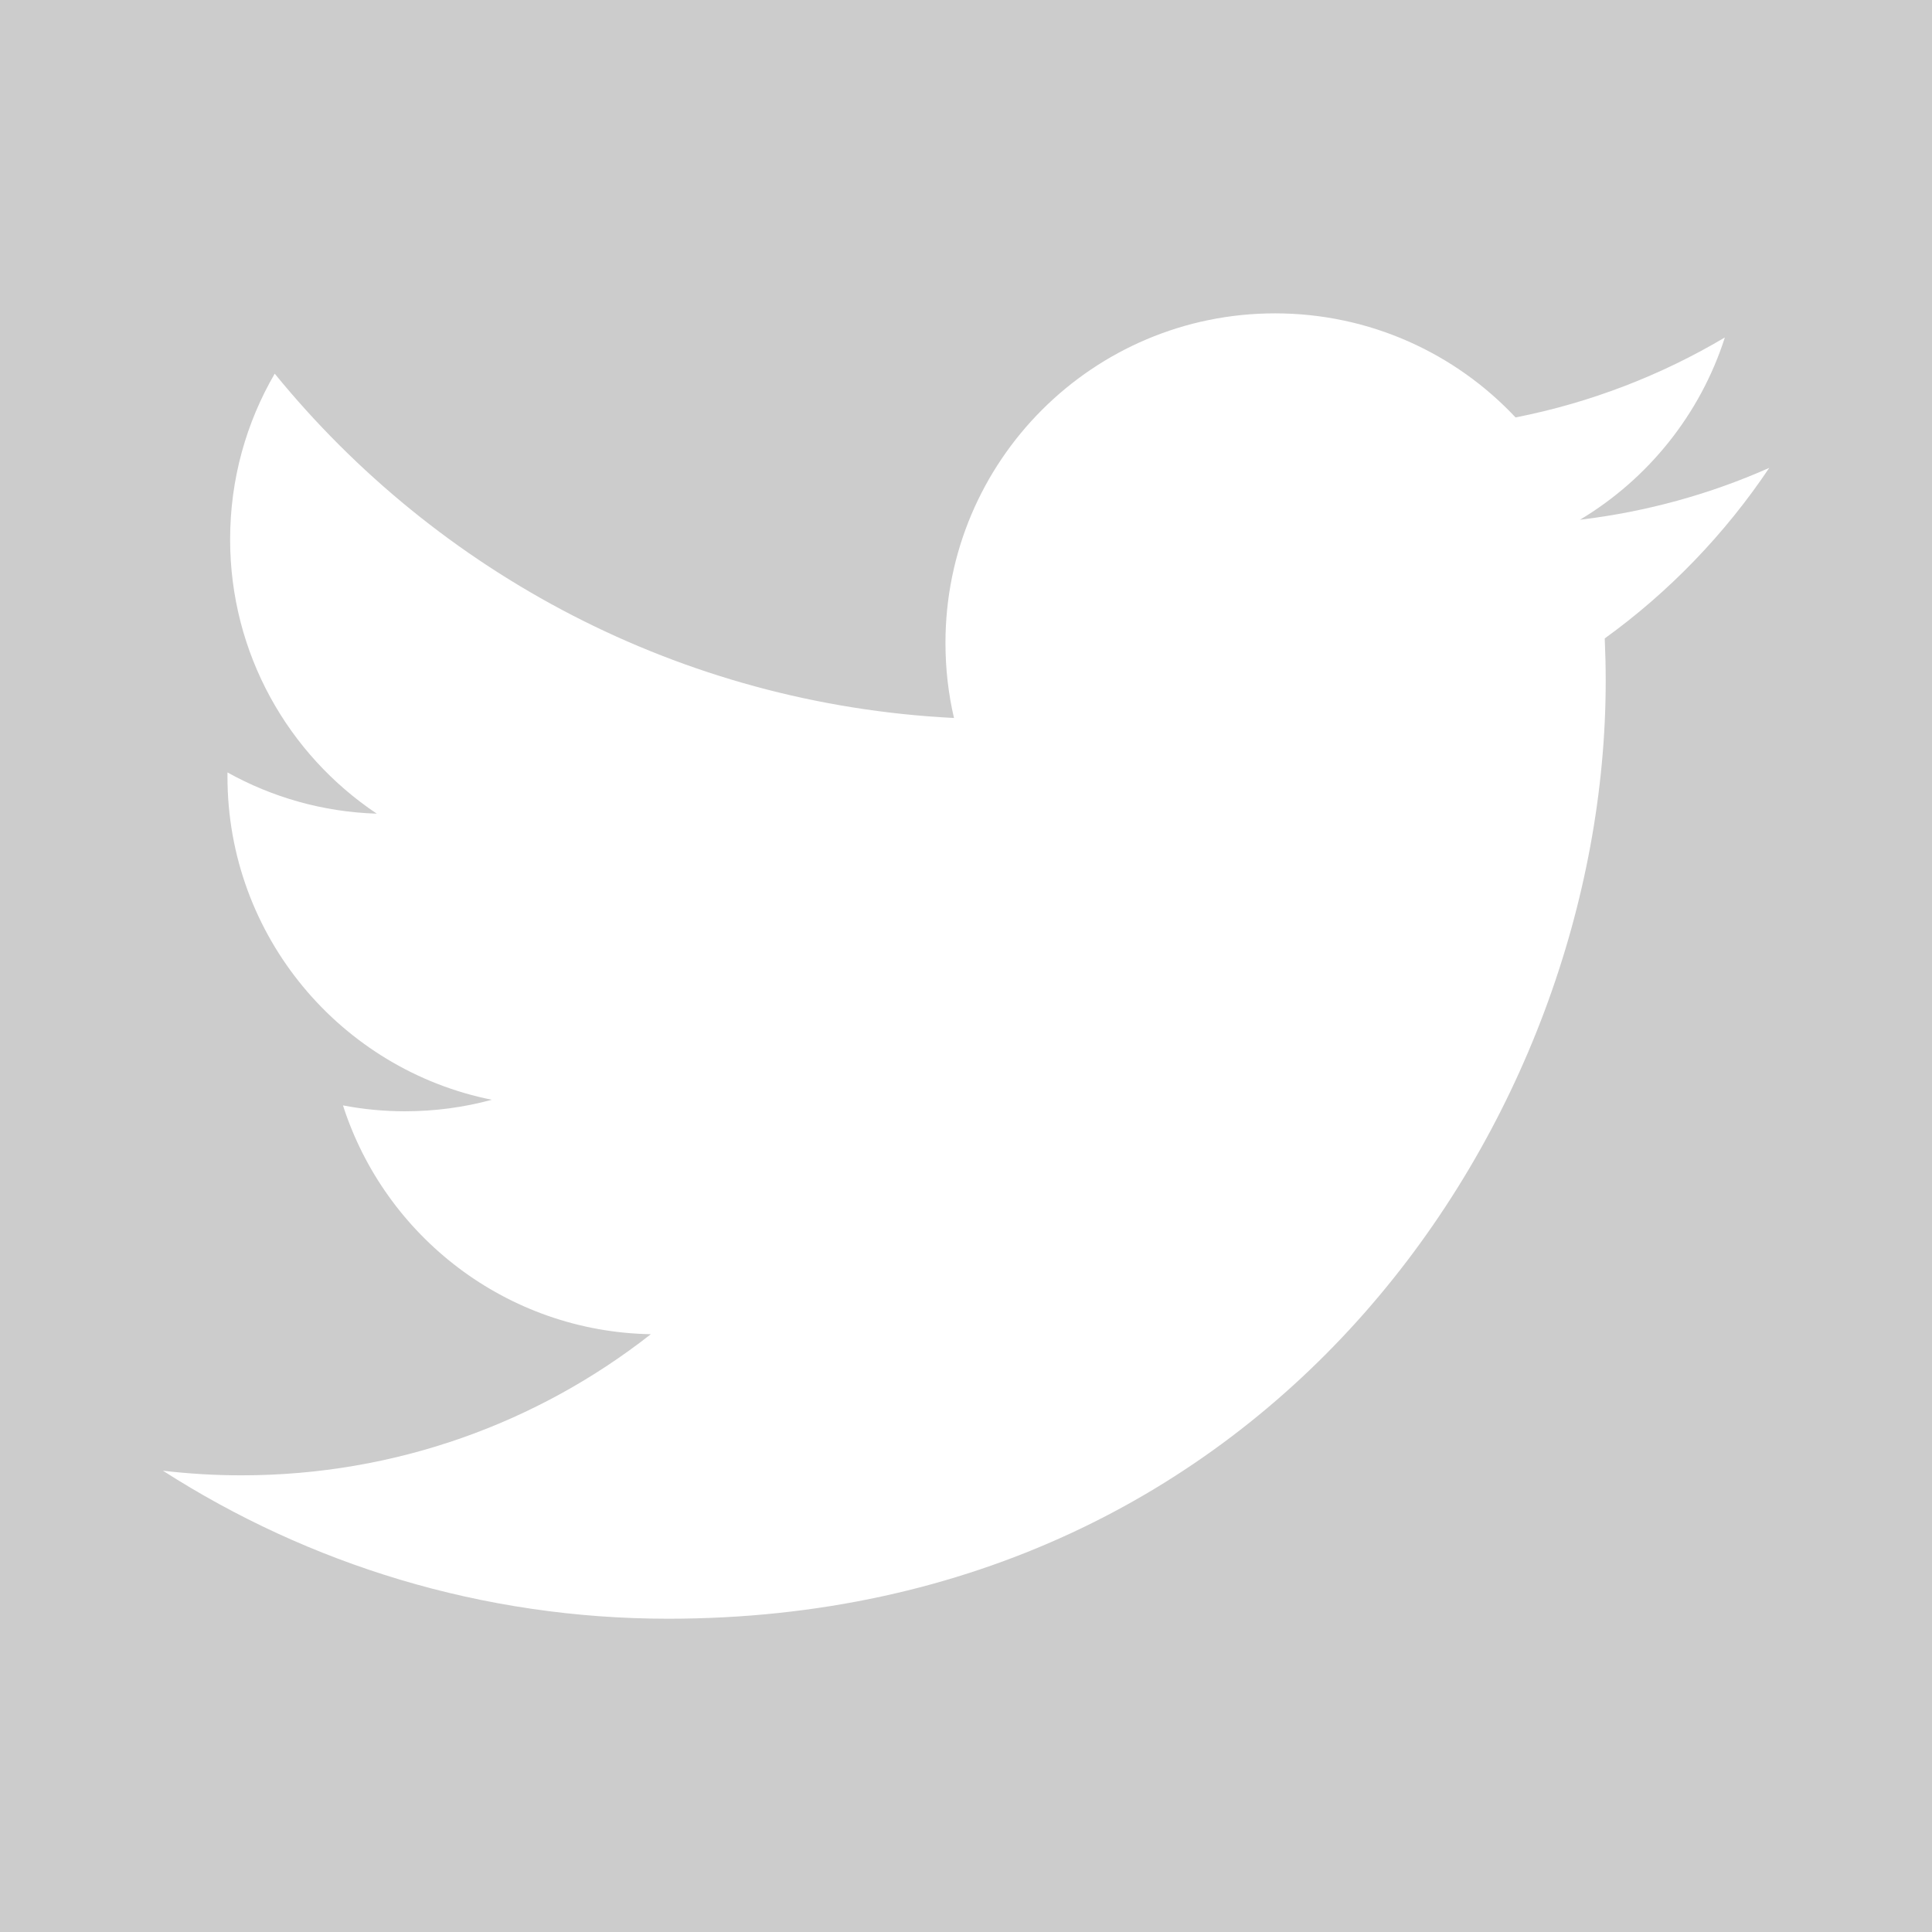
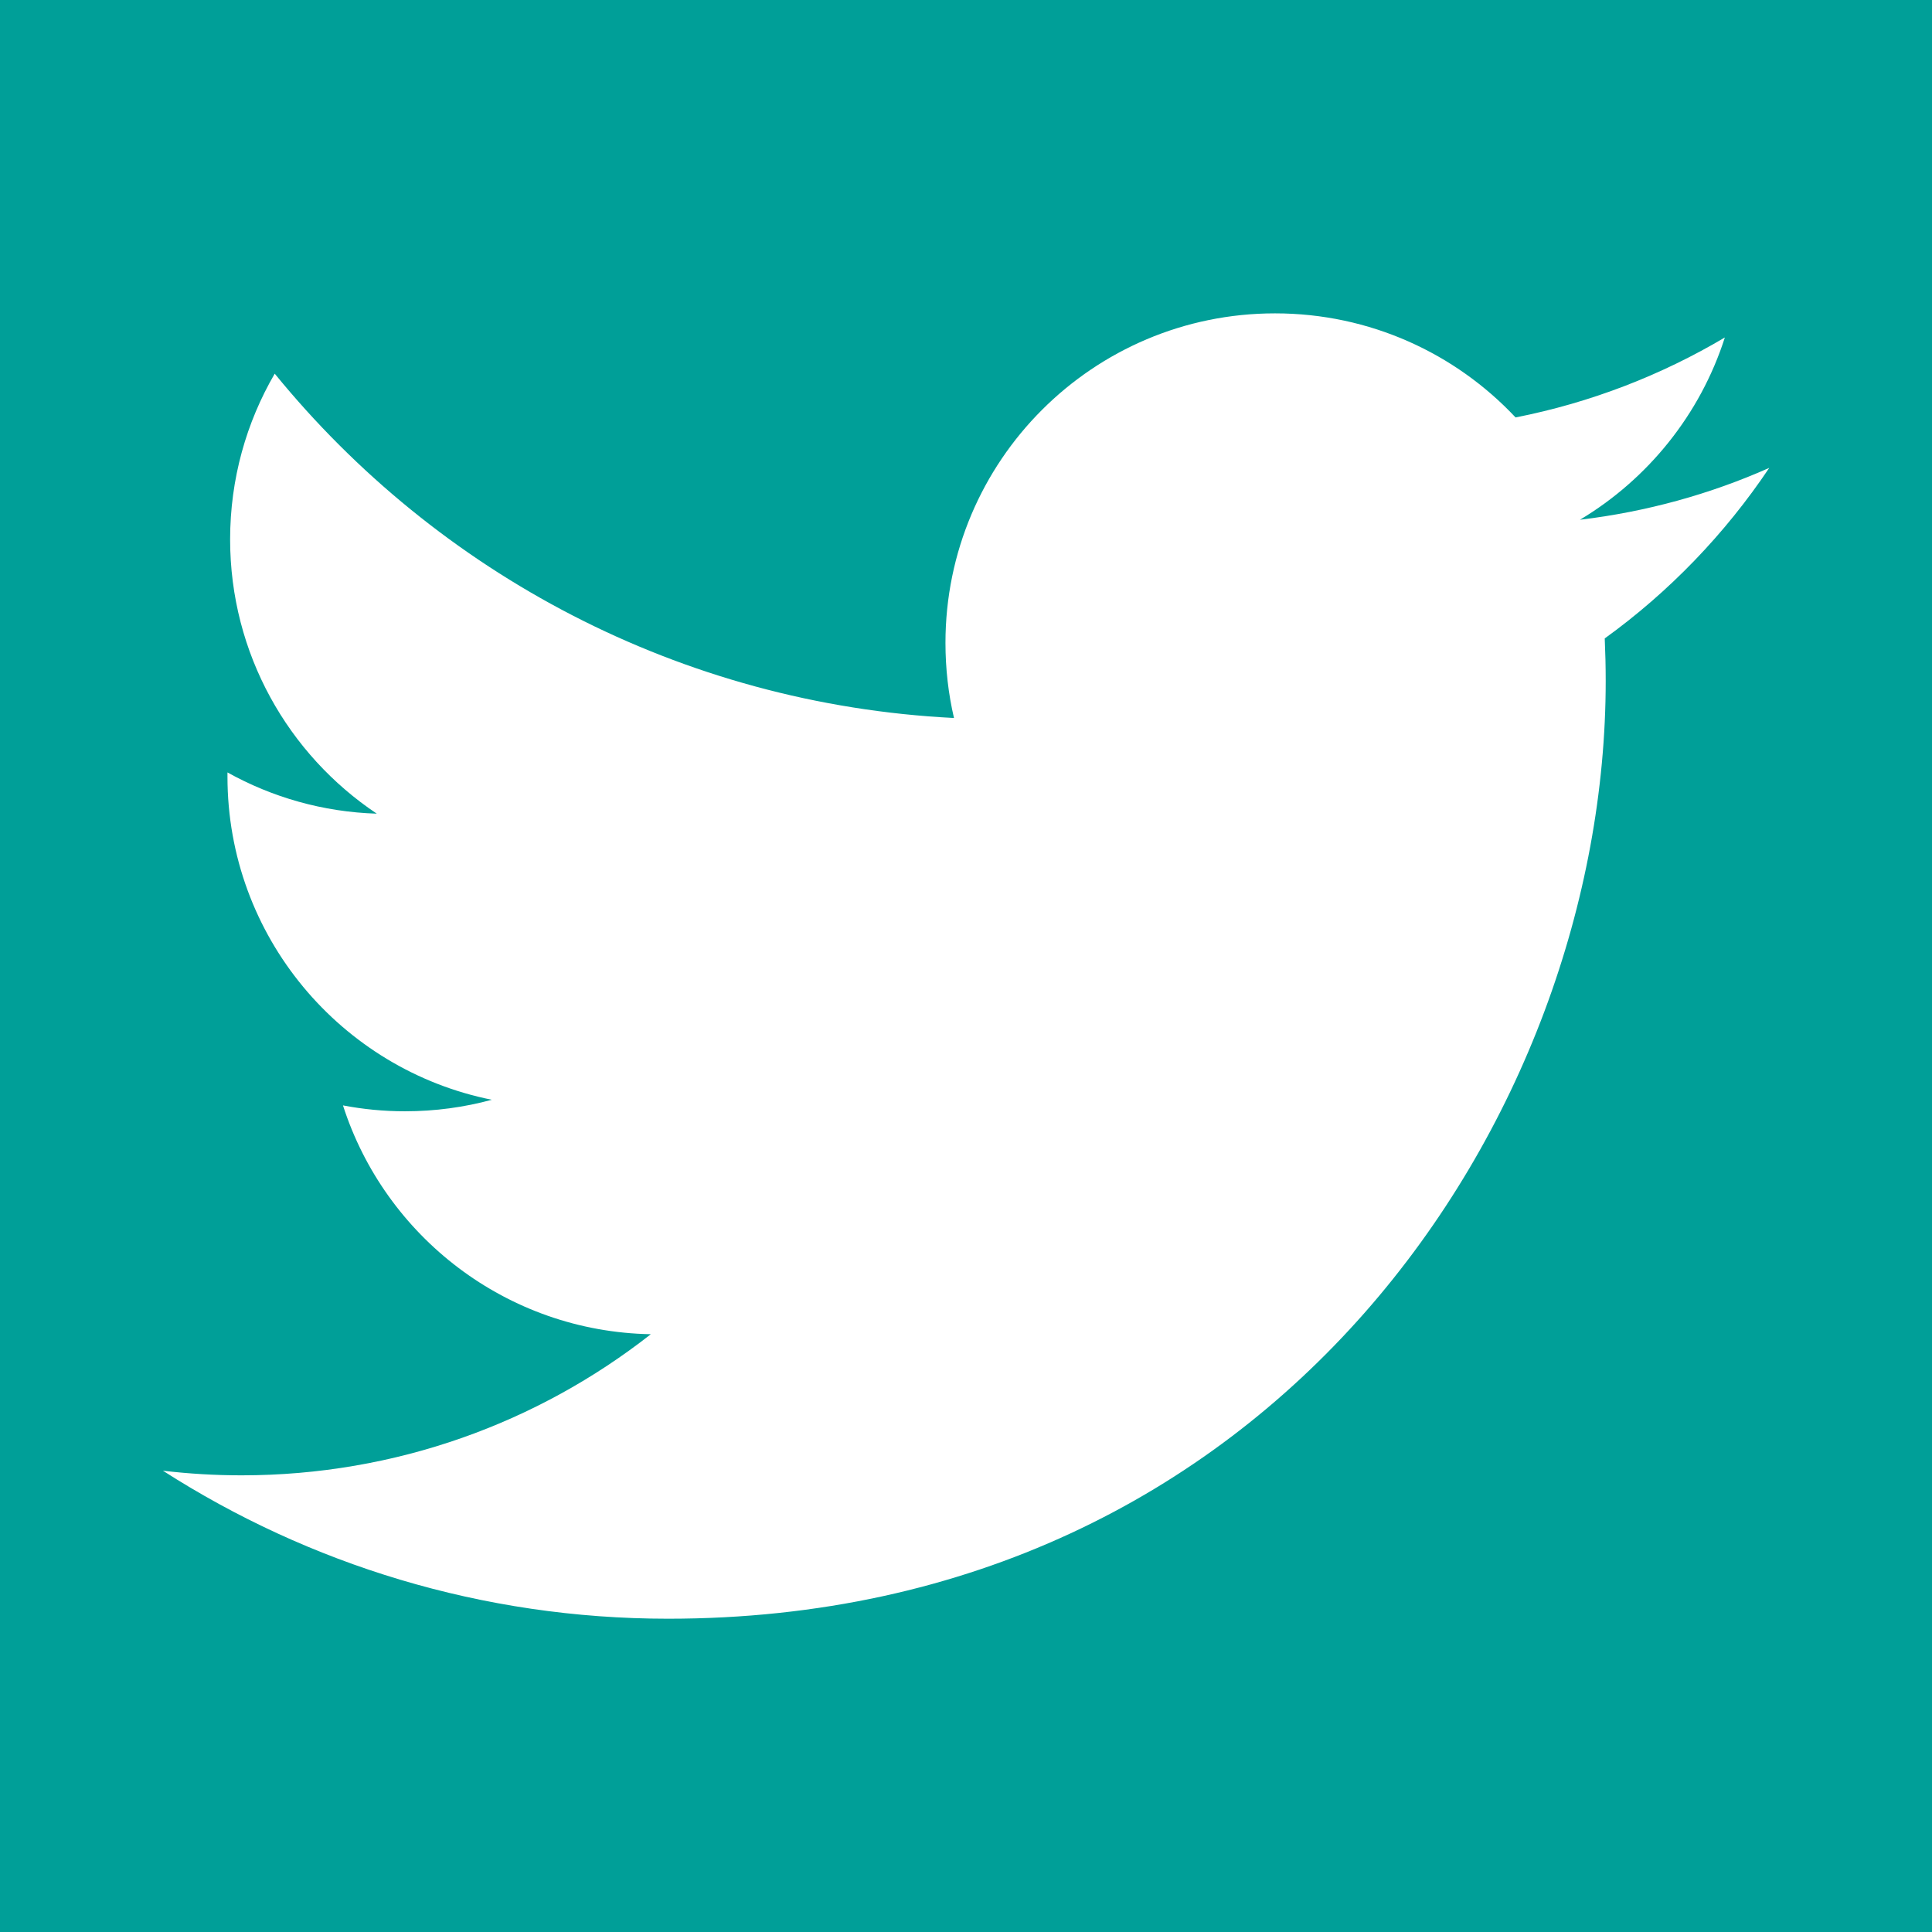
<svg xmlns="http://www.w3.org/2000/svg" width="46" height="46" viewBox="0 0 46 46">
-   <path fill="#ccc" d="M0 0v46h46V0H0zm38.208 15.2c.015.337.023.676.023 1.016 0 10.37-7.89 22.325-22.324 22.325-4.43 0-8.556-1.298-12.028-3.524.614.072 1.238.11 1.872.11 3.676 0 7.06-1.254 9.745-3.36-3.434-.062-6.33-2.33-7.33-5.448.48.092.97.14 1.476.14.717 0 1.41-.095 2.068-.274-3.59-.72-6.294-3.892-6.294-7.694 0-.033 0-.066 0-.1 1.06.59 2.27.942 3.555.982-2.106-1.407-3.492-3.81-3.492-6.53 0-1.44.387-2.787 1.062-3.946 3.87 4.747 9.652 7.87 16.173 8.198-.134-.574-.203-1.173-.203-1.788 0-4.333 3.513-7.846 7.847-7.846 2.257 0 4.296.953 5.727 2.478 1.787-.352 3.467-1.005 4.983-1.904-.586 1.832-1.83 3.37-3.45 4.34 1.587-.19 3.1-.61 4.507-1.235-1.053 1.572-2.384 2.954-3.916 4.06z" />
+   <path fill="#009F98" d="M0 0v46h46V0H0zm38.208 15.2c.015.337.023.676.023 1.016 0 10.37-7.89 22.325-22.324 22.325-4.43 0-8.556-1.298-12.028-3.524.614.072 1.238.11 1.872.11 3.676 0 7.06-1.254 9.745-3.36-3.434-.062-6.33-2.33-7.33-5.448.48.092.97.14 1.476.14.717 0 1.41-.095 2.068-.274-3.59-.72-6.294-3.892-6.294-7.694 0-.033 0-.066 0-.1 1.06.59 2.27.942 3.555.982-2.106-1.407-3.492-3.81-3.492-6.53 0-1.44.387-2.787 1.062-3.946 3.87 4.747 9.652 7.87 16.173 8.198-.134-.574-.203-1.173-.203-1.788 0-4.333 3.513-7.846 7.847-7.846 2.257 0 4.296.953 5.727 2.478 1.787-.352 3.467-1.005 4.983-1.904-.586 1.832-1.83 3.37-3.45 4.34 1.587-.19 3.1-.61 4.507-1.235-1.053 1.572-2.384 2.954-3.916 4.06z" />
</svg>
